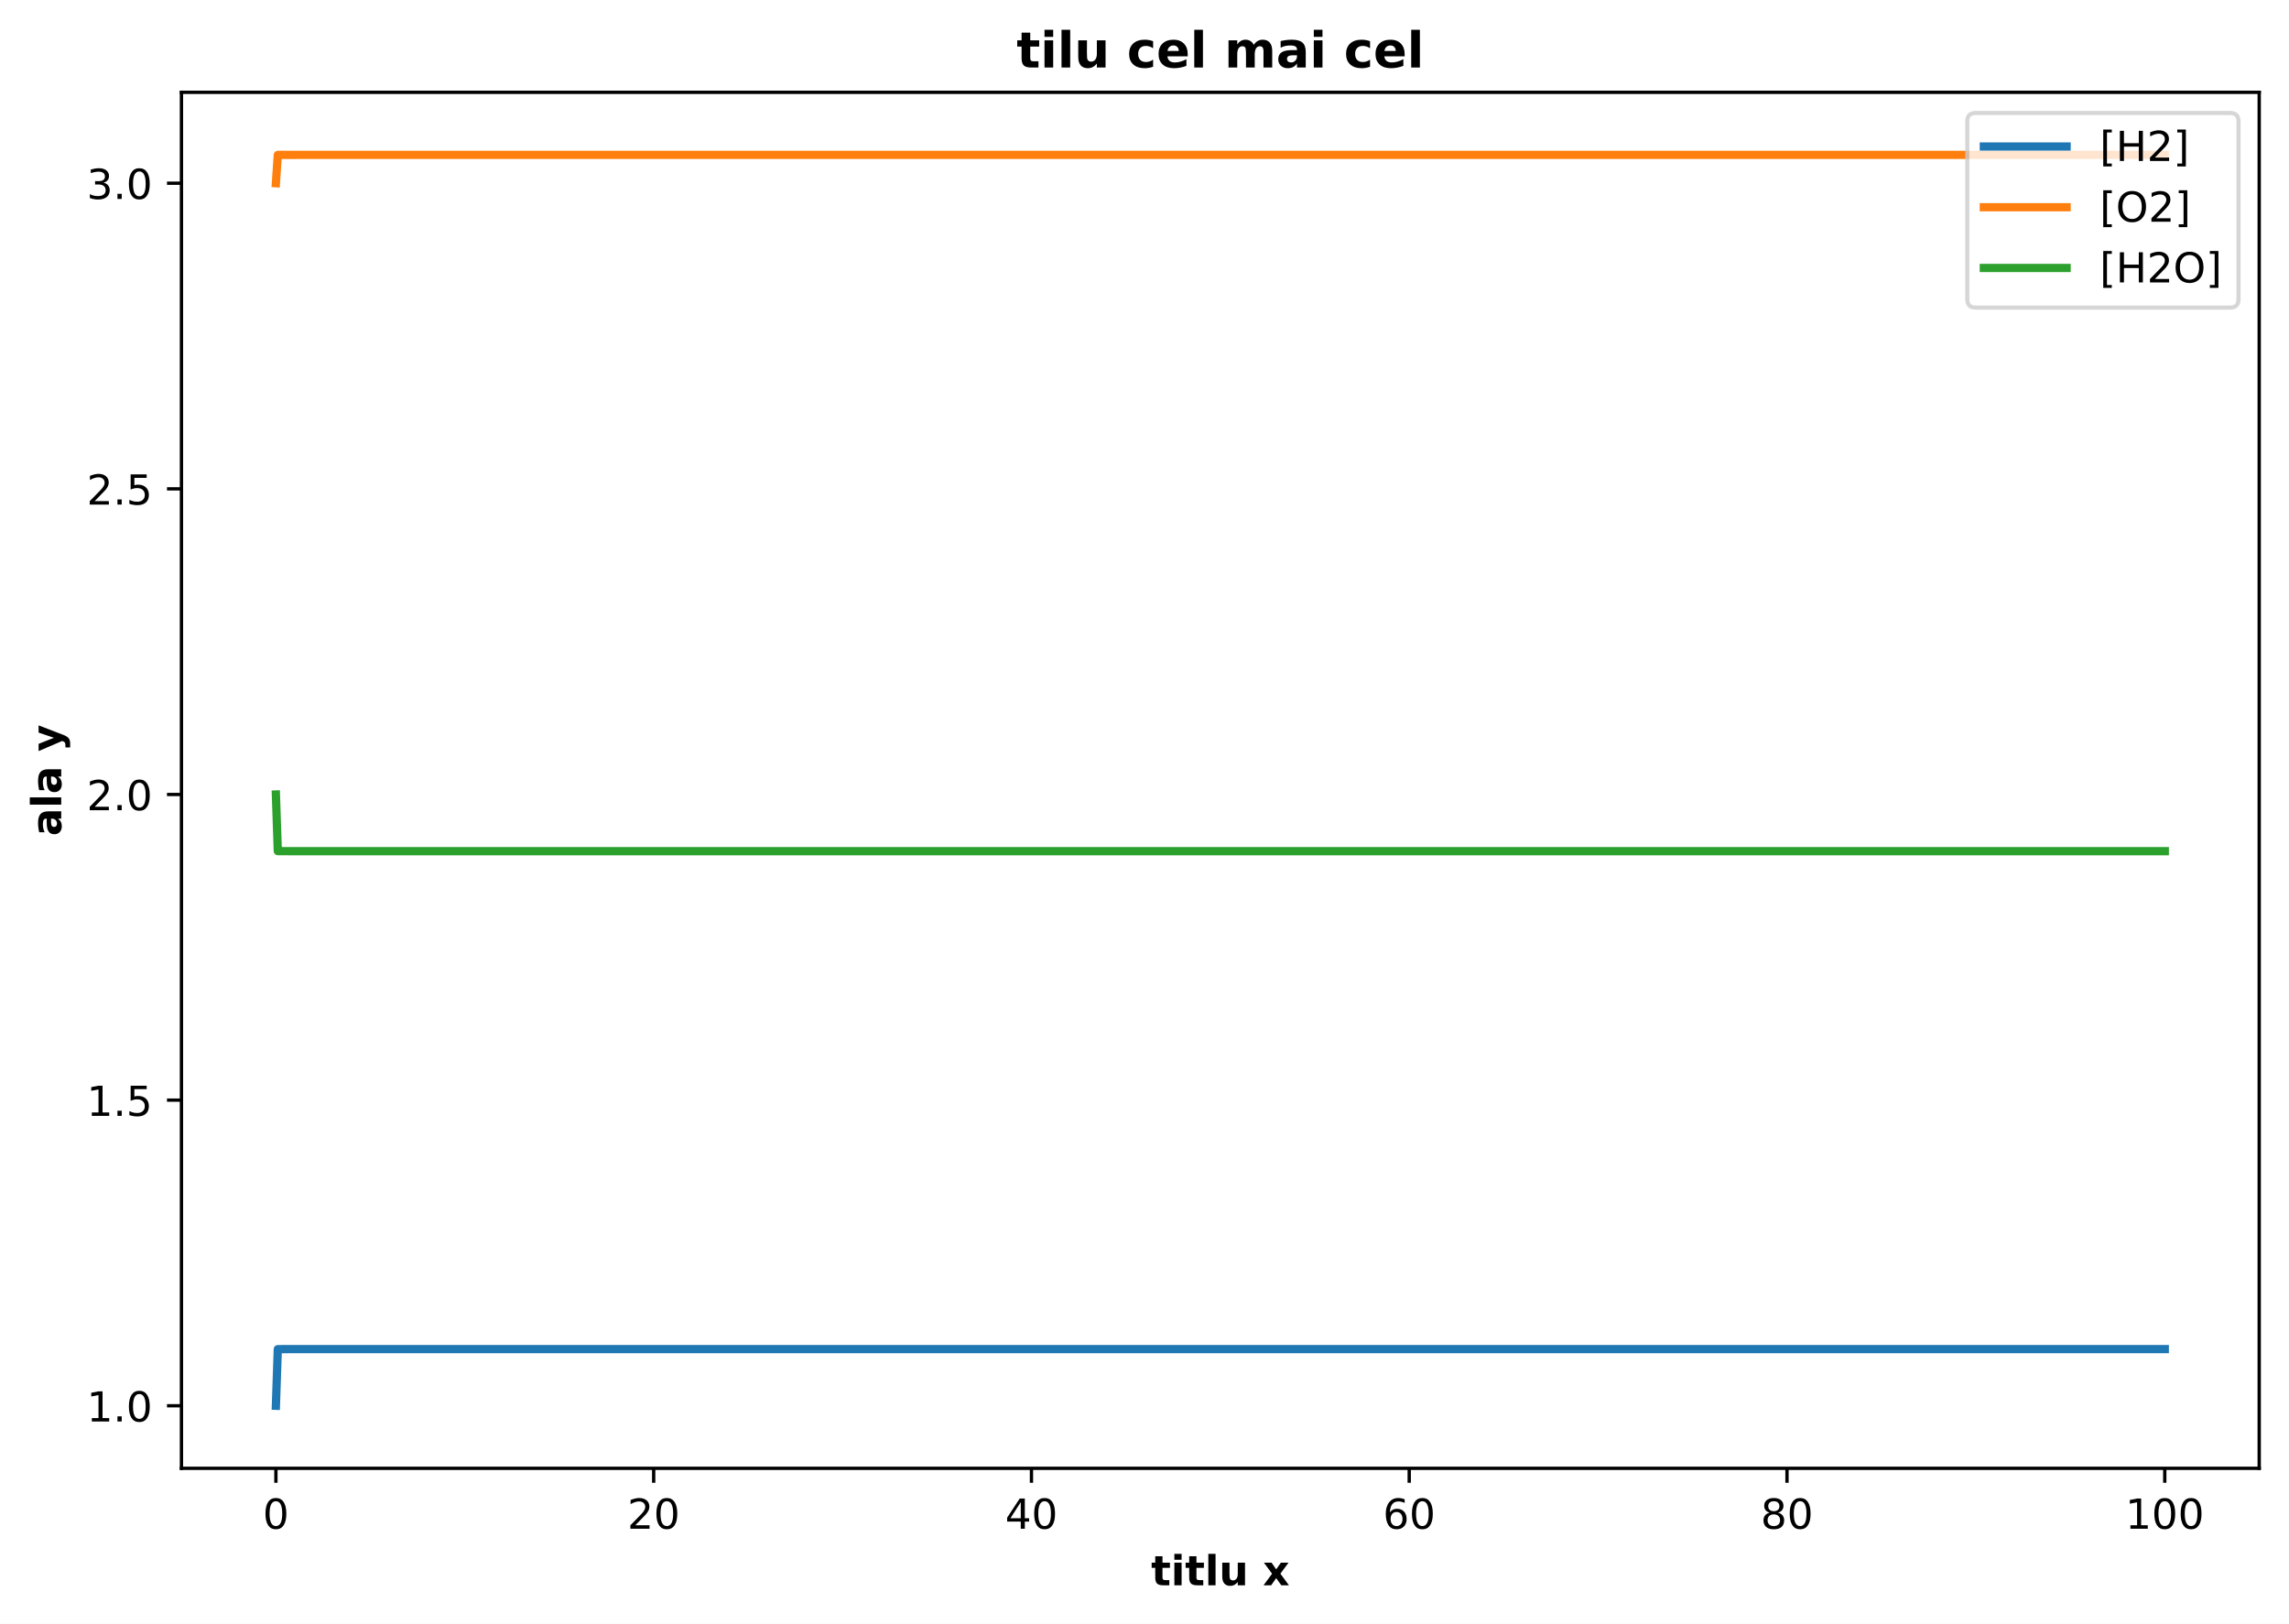
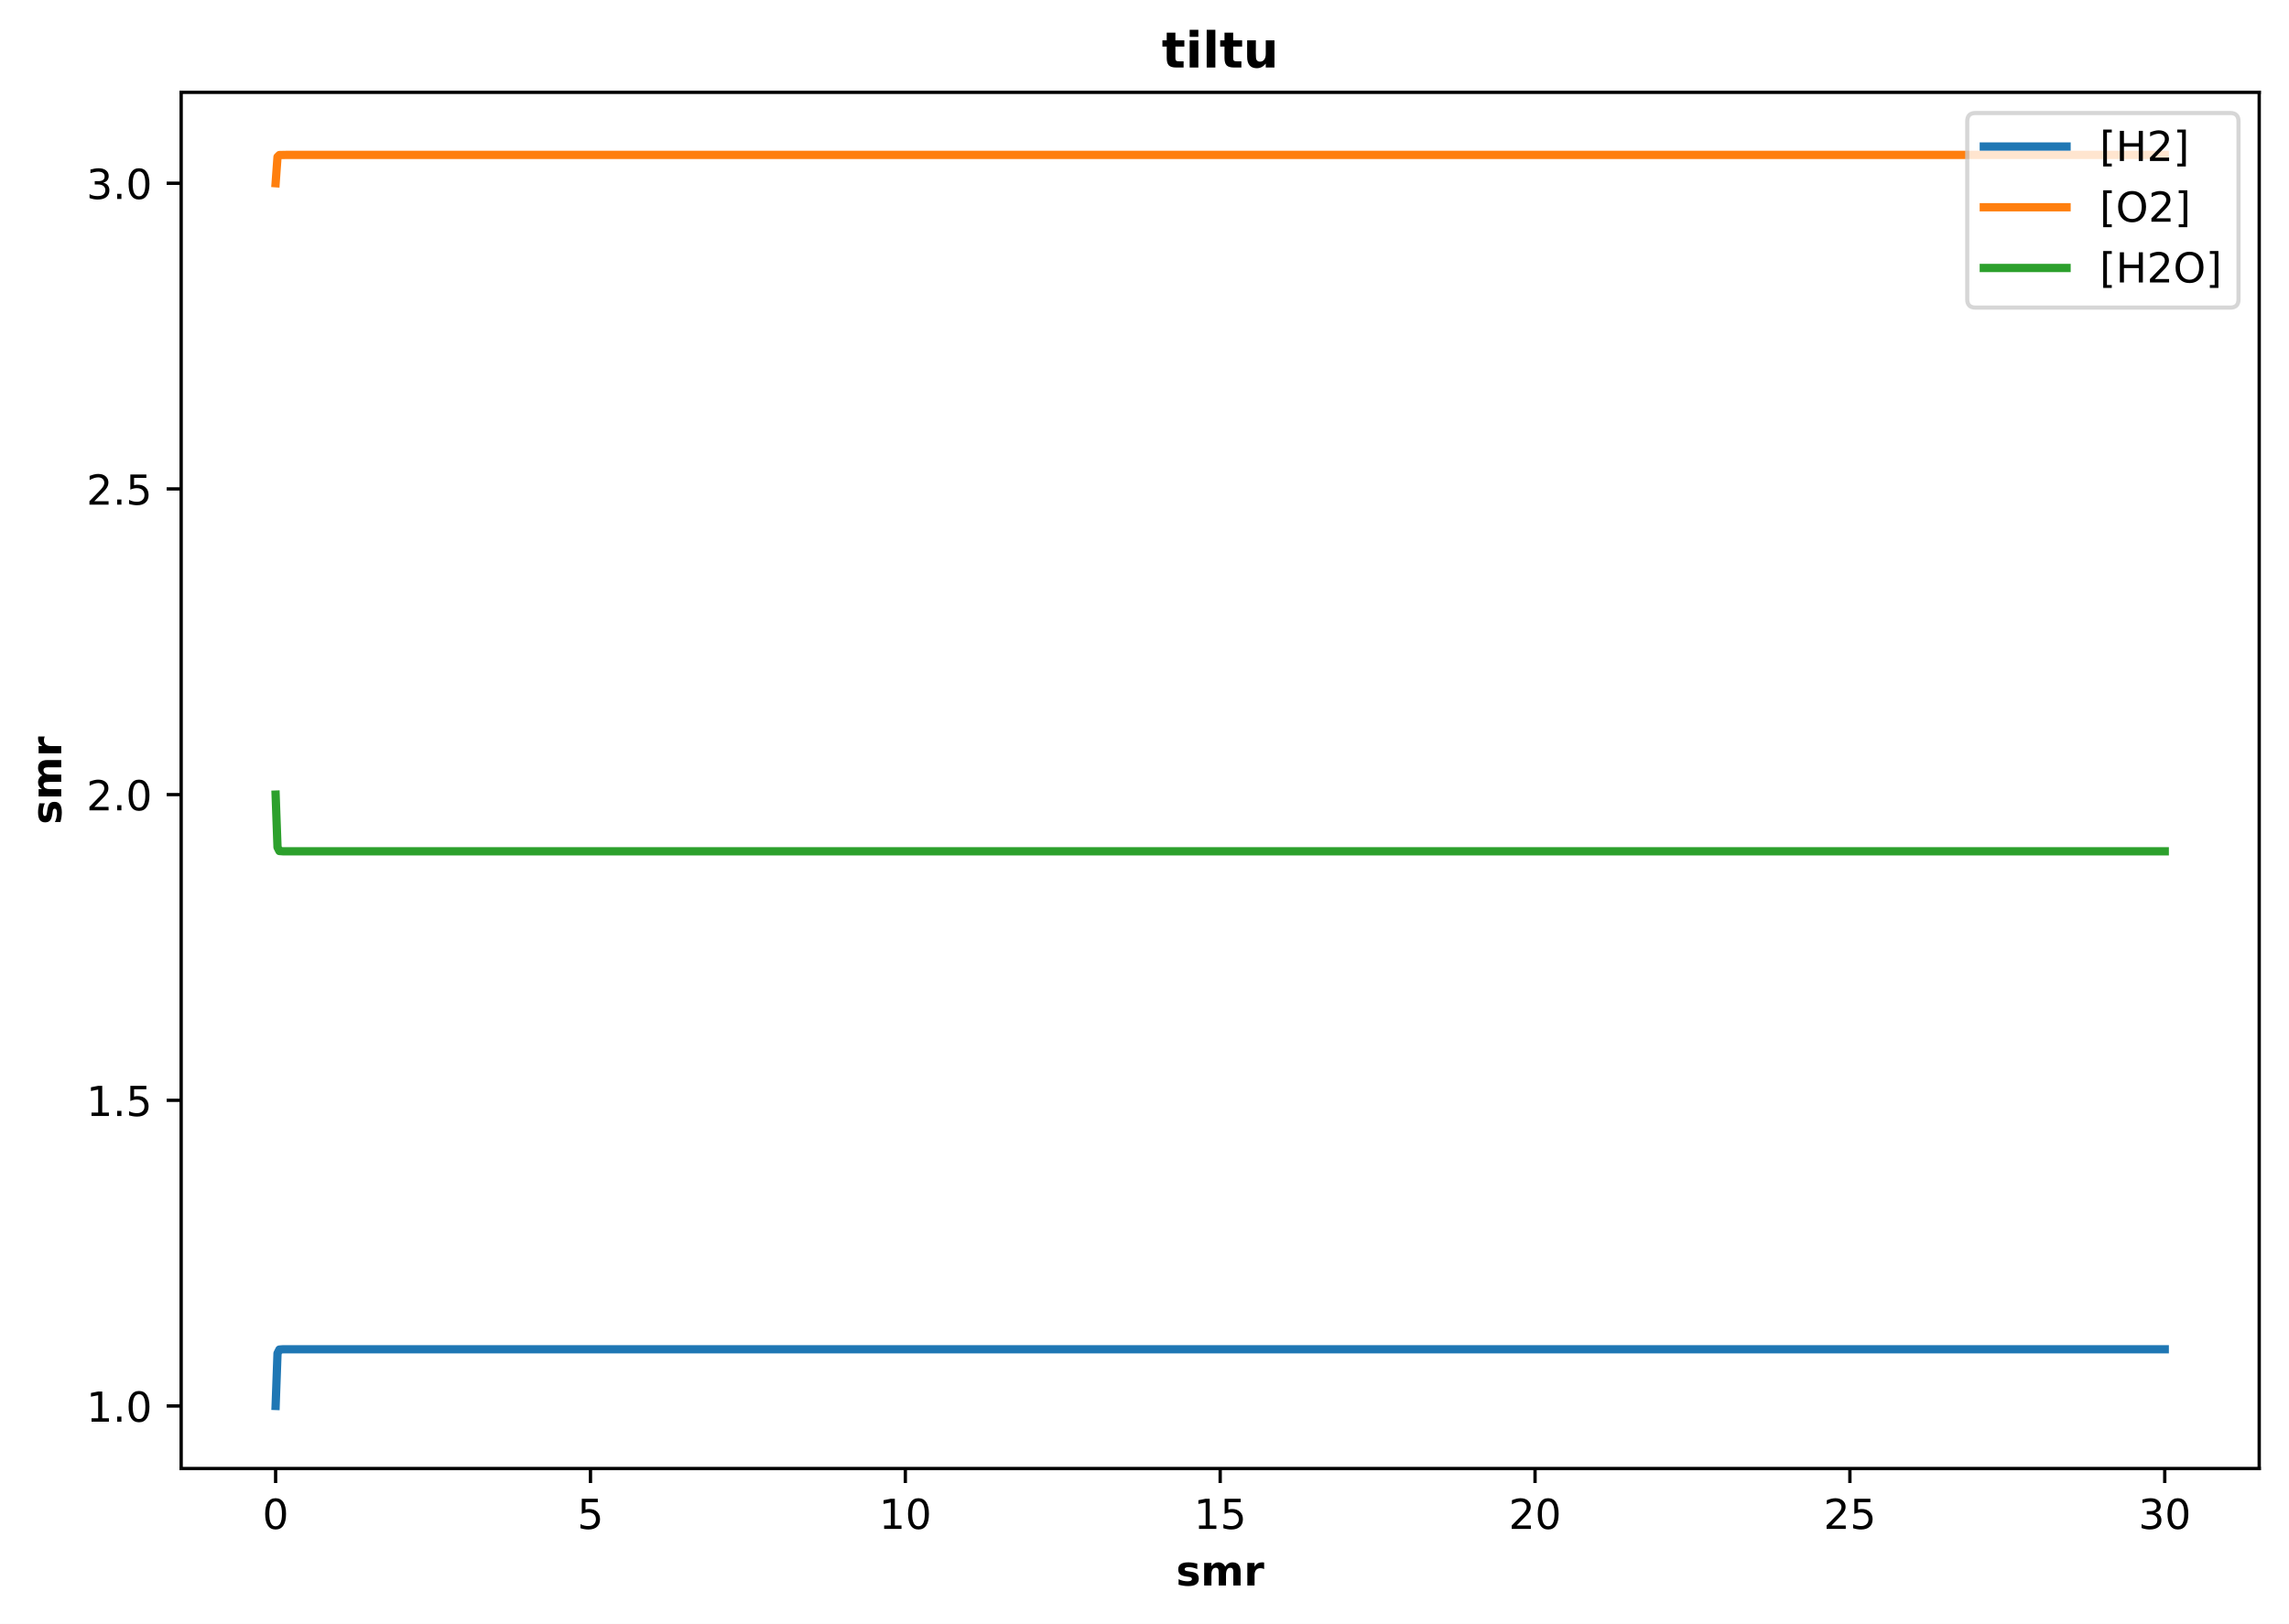
- <svg xmlns="http://www.w3.org/2000/svg" xmlns:xlink="http://www.w3.org/1999/xlink" width="553.259pt" height="392.514pt" viewBox="0 0 553.259 392.514" version="1.1">
+ <svg xmlns="http://www.w3.org/2000/svg" xmlns:xlink="http://www.w3.org/1999/xlink" width="553.181pt" height="392.514pt" viewBox="0 0 553.181 392.514" version="1.1">
  <defs>
    <style type="text/css">*{stroke-linejoin: round; stroke-linecap: butt}</style>
  </defs>
  <g id="figure_1">
    <g id="patch_1">
-       <path d="M 0 392.514  L 553.259 392.514  L 553.259 0  L 0 0  z " style="fill: #ffffff" />
+       <path d="M 0 392.514  L 553.181 392.514  L 553.181 0  L 0 0  z " style="fill: #ffffff" />
    </g>
    <g id="axes_1">
      <g id="patch_2">
-         <path d="M 43.859 354.958  L 546.059 354.958  L 546.059 22.318  L 43.859 22.318  z " style="fill: #ffffff" />
+         <path d="M 43.781 354.958  L 545.981 354.958  L 545.981 22.318  L 43.781 22.318  z " style="fill: #ffffff" />
      </g>
      <g id="matplotlib.axis_1">
        <g id="xtick_1">
          <g id="line2d_1">
            <defs>
-               <path id="md693dd7e19" d="M 0 0  L 0 3.5  " style="stroke: #000000; stroke-width: 0.8" />
-             </defs>
-             <g>
-               <use xlink:href="#md693dd7e19" x="66.687" y="354.958" style="stroke: #000000; stroke-width: 0.8" />
+               <path id="m2700ac5dcb" d="M 0 0  L 0 3.5  " style="stroke: #000000; stroke-width: 0.8" />
+             </defs>
+             <g>
+               <use xlink:href="#m2700ac5dcb" x="66.609" y="354.958" style="stroke: #000000; stroke-width: 0.8" />
            </g>
          </g>
          <g id="text_1">
-             <g transform="translate(63.5054 369.5566) scale(0.1 -0.1)">
+             <g transform="translate(63.42727 369.5566) scale(0.1 -0.1)">
              <defs>
                <path id="DejaVuSans-30" d="M 2034 4250  Q 1547 4250 1301 3770  Q 1056 3291 1056 2328  Q 1056 1369 1301 889  Q 1547 409 2034 409  Q 2525 409 2770 889  Q 3016 1369 3016 2328  Q 3016 3291 2770 3770  Q 2525 4250 2034 4250  z M 2034 4750  Q 2819 4750 3233 4129  Q 3647 3509 3647 2328  Q 3647 1150 3233 529  Q 2819 -91 2034 -91  Q 1250 -91 836 529  Q 422 1150 422 2328  Q 422 3509 836 4129  Q 1250 4750 2034 4750  z " transform="scale(0.015625)" />
              </defs>
              <use xlink:href="#DejaVuSans-30" />
            </g>
          </g>
        </g>
        <g id="xtick_2">
          <g id="line2d_2">
            <g>
-               <use xlink:href="#md693dd7e19" x="157.996" y="354.958" style="stroke: #000000; stroke-width: 0.8" />
+               <use xlink:href="#m2700ac5dcb" x="142.699" y="354.958" style="stroke: #000000; stroke-width: 0.8" />
            </g>
          </g>
          <g id="text_2">
-             <g transform="translate(151.6332 369.5566) scale(0.1 -0.1)">
+             <g transform="translate(139.5182 369.5566) scale(0.1 -0.1)">
+               <defs>
+                 <path id="DejaVuSans-35" d="M 691 4666  L 3169 4666  L 3169 4134  L 1269 4134  L 1269 2991  Q 1406 3038 1543 3061  Q 1681 3084 1819 3084  Q 2600 3084 3056 2656  Q 3513 2228 3513 1497  Q 3513 744 3044 326  Q 2575 -91 1722 -91  Q 1428 -91 1123 -41  Q 819 9 494 109  L 494 744  Q 775 591 1075 516  Q 1375 441 1709 441  Q 2250 441 2565 725  Q 2881 1009 2881 1497  Q 2881 1984 2565 2268  Q 2250 2553 1709 2553  Q 1456 2553 1204 2497  Q 953 2441 691 2322  L 691 4666  z " transform="scale(0.015625)" />
+               </defs>
+               <use xlink:href="#DejaVuSans-35" />
+             </g>
+           </g>
+         </g>
+         <g id="xtick_3">
+           <g id="line2d_3">
+             <g>
+               <use xlink:href="#m2700ac5dcb" x="218.79" y="354.958" style="stroke: #000000; stroke-width: 0.8" />
+             </g>
+           </g>
+           <g id="text_3">
+             <g transform="translate(212.4278 369.5566) scale(0.1 -0.1)">
+               <defs>
+                 <path id="DejaVuSans-31" d="M 794 531  L 1825 531  L 1825 4091  L 703 3866  L 703 4441  L 1819 4666  L 2450 4666  L 2450 531  L 3481 531  L 3481 0  L 794 0  L 794 531  z " transform="scale(0.015625)" />
+               </defs>
+               <use xlink:href="#DejaVuSans-31" />
+               <use xlink:href="#DejaVuSans-30" x="63.623" />
+             </g>
+           </g>
+         </g>
+         <g id="xtick_4">
+           <g id="line2d_4">
+             <g>
+               <use xlink:href="#m2700ac5dcb" x="294.881" y="354.958" style="stroke: #000000; stroke-width: 0.8" />
+             </g>
+           </g>
+           <g id="text_4">
+             <g transform="translate(288.5188 369.5566) scale(0.1 -0.1)">
+               <use xlink:href="#DejaVuSans-31" />
+               <use xlink:href="#DejaVuSans-35" x="63.623" />
+             </g>
+           </g>
+         </g>
+         <g id="xtick_5">
+           <g id="line2d_5">
+             <g>
+               <use xlink:href="#m2700ac5dcb" x="370.972" y="354.958" style="stroke: #000000; stroke-width: 0.8" />
+             </g>
+           </g>
+           <g id="text_5">
+             <g transform="translate(364.6097 369.5566) scale(0.1 -0.1)">
              <defs>
                <path id="DejaVuSans-32" d="M 1228 531  L 3431 531  L 3431 0  L 469 0  L 469 531  Q 828 903 1448 1529  Q 2069 2156 2228 2338  Q 2531 2678 2651 2914  Q 2772 3150 2772 3378  Q 2772 3750 2511 3984  Q 2250 4219 1831 4219  Q 1534 4219 1204 4116  Q 875 4013 500 3803  L 500 4441  Q 881 4594 1212 4672  Q 1544 4750 1819 4750  Q 2544 4750 2975 4387  Q 3406 4025 3406 3419  Q 3406 3131 3298 2873  Q 3191 2616 2906 2266  Q 2828 2175 2409 1742  Q 1991 1309 1228 531  z " transform="scale(0.015625)" />
              </defs>
              <use xlink:href="#DejaVuSans-32" />
              <use xlink:href="#DejaVuSans-30" x="63.623" />
            </g>
          </g>
        </g>
-         <g id="xtick_3">
-           <g id="line2d_3">
-             <g>
-               <use xlink:href="#md693dd7e19" x="249.305" y="354.958" style="stroke: #000000; stroke-width: 0.8" />
-             </g>
-           </g>
-           <g id="text_3">
-             <g transform="translate(242.9423 369.5566) scale(0.1 -0.1)">
-               <defs>
-                 <path id="DejaVuSans-34" d="M 2419 4116  L 825 1625  L 2419 1625  L 2419 4116  z M 2253 4666  L 3047 4666  L 3047 1625  L 3713 1625  L 3713 1100  L 3047 1100  L 3047 0  L 2419 0  L 2419 1100  L 313 1100  L 313 1709  L 2253 4666  z " transform="scale(0.015625)" />
-               </defs>
-               <use xlink:href="#DejaVuSans-34" />
-               <use xlink:href="#DejaVuSans-30" x="63.623" />
-             </g>
-           </g>
-         </g>
-         <g id="xtick_4">
-           <g id="line2d_4">
-             <g>
-               <use xlink:href="#md693dd7e19" x="340.614" y="354.958" style="stroke: #000000; stroke-width: 0.8" />
-             </g>
-           </g>
-           <g id="text_4">
-             <g transform="translate(334.2514 369.5566) scale(0.1 -0.1)">
-               <defs>
-                 <path id="DejaVuSans-36" d="M 2113 2584  Q 1688 2584 1439 2293  Q 1191 2003 1191 1497  Q 1191 994 1439 701  Q 1688 409 2113 409  Q 2538 409 2786 701  Q 3034 994 3034 1497  Q 3034 2003 2786 2293  Q 2538 2584 2113 2584  z M 3366 4563  L 3366 3988  Q 3128 4100 2886 4159  Q 2644 4219 2406 4219  Q 1781 4219 1451 3797  Q 1122 3375 1075 2522  Q 1259 2794 1537 2939  Q 1816 3084 2150 3084  Q 2853 3084 3261 2657  Q 3669 2231 3669 1497  Q 3669 778 3244 343  Q 2819 -91 2113 -91  Q 1303 -91 875 529  Q 447 1150 447 2328  Q 447 3434 972 4092  Q 1497 4750 2381 4750  Q 2619 4750 2861 4703  Q 3103 4656 3366 4563  z " transform="scale(0.015625)" />
-               </defs>
-               <use xlink:href="#DejaVuSans-36" />
-               <use xlink:href="#DejaVuSans-30" x="63.623" />
-             </g>
-           </g>
-         </g>
-         <g id="xtick_5">
-           <g id="line2d_5">
-             <g>
-               <use xlink:href="#md693dd7e19" x="431.923" y="354.958" style="stroke: #000000; stroke-width: 0.8" />
-             </g>
-           </g>
-           <g id="text_5">
-             <g transform="translate(425.5605 369.5566) scale(0.1 -0.1)">
-               <defs>
-                 <path id="DejaVuSans-38" d="M 2034 2216  Q 1584 2216 1326 1975  Q 1069 1734 1069 1313  Q 1069 891 1326 650  Q 1584 409 2034 409  Q 2484 409 2743 651  Q 3003 894 3003 1313  Q 3003 1734 2745 1975  Q 2488 2216 2034 2216  z M 1403 2484  Q 997 2584 770 2862  Q 544 3141 544 3541  Q 544 4100 942 4425  Q 1341 4750 2034 4750  Q 2731 4750 3128 4425  Q 3525 4100 3525 3541  Q 3525 3141 3298 2862  Q 3072 2584 2669 2484  Q 3125 2378 3379 2068  Q 3634 1759 3634 1313  Q 3634 634 3220 271  Q 2806 -91 2034 -91  Q 1263 -91 848 271  Q 434 634 434 1313  Q 434 1759 690 2068  Q 947 2378 1403 2484  z M 1172 3481  Q 1172 3119 1398 2916  Q 1625 2713 2034 2713  Q 2441 2713 2670 2916  Q 2900 3119 2900 3481  Q 2900 3844 2670 4047  Q 2441 4250 2034 4250  Q 1625 4250 1398 4047  Q 1172 3844 1172 3481  z " transform="scale(0.015625)" />
-               </defs>
-               <use xlink:href="#DejaVuSans-38" />
-               <use xlink:href="#DejaVuSans-30" x="63.623" />
-             </g>
-           </g>
-         </g>
        <g id="xtick_6">
          <g id="line2d_6">
            <g>
-               <use xlink:href="#md693dd7e19" x="523.232" y="354.958" style="stroke: #000000; stroke-width: 0.8" />
+               <use xlink:href="#m2700ac5dcb" x="447.063" y="354.958" style="stroke: #000000; stroke-width: 0.8" />
            </g>
          </g>
          <g id="text_6">
-             <g transform="translate(513.6884 369.5566) scale(0.1 -0.1)">
-               <defs>
-                 <path id="DejaVuSans-31" d="M 794 531  L 1825 531  L 1825 4091  L 703 3866  L 703 4441  L 1819 4666  L 2450 4666  L 2450 531  L 3481 531  L 3481 0  L 794 0  L 794 531  z " transform="scale(0.015625)" />
-               </defs>
-               <use xlink:href="#DejaVuSans-31" />
+             <g transform="translate(440.7006 369.5566) scale(0.1 -0.1)">
+               <use xlink:href="#DejaVuSans-32" />
+               <use xlink:href="#DejaVuSans-35" x="63.623" />
+             </g>
+           </g>
+         </g>
+         <g id="xtick_7">
+           <g id="line2d_7">
+             <g>
+               <use xlink:href="#m2700ac5dcb" x="523.154" y="354.958" style="stroke: #000000; stroke-width: 0.8" />
+             </g>
+           </g>
+           <g id="text_7">
+             <g transform="translate(516.7915 369.5566) scale(0.1 -0.1)">
+               <defs>
+                 <path id="DejaVuSans-33" d="M 2597 2516  Q 3050 2419 3304 2112  Q 3559 1806 3559 1356  Q 3559 666 3084 287  Q 2609 -91 1734 -91  Q 1441 -91 1130 -33  Q 819 25 488 141  L 488 750  Q 750 597 1062 519  Q 1375 441 1716 441  Q 2309 441 2620 675  Q 2931 909 2931 1356  Q 2931 1769 2642 2001  Q 2353 2234 1838 2234  L 1294 2234  L 1294 2753  L 1863 2753  Q 2328 2753 2575 2939  Q 2822 3125 2822 3475  Q 2822 3834 2567 4026  Q 2313 4219 1838 4219  Q 1578 4219 1281 4162  Q 984 4106 628 3988  L 628 4550  Q 988 4650 1302 4700  Q 1616 4750 1894 4750  Q 2613 4750 3031 4423  Q 3450 4097 3450 3541  Q 3450 3153 3228 2886  Q 3006 2619 2597 2516  z " transform="scale(0.015625)" />
+               </defs>
+               <use xlink:href="#DejaVuSans-33" />
              <use xlink:href="#DejaVuSans-30" x="63.623" />
-               <use xlink:href="#DejaVuSans-30" x="127.246" />
-             </g>
-           </g>
-         </g>
-         <g id="text_7">
-           <g transform="translate(278.2266 383.2347) scale(0.1 -0.1)">
-             <defs>
-               <path id="DejaVuSans-Bold-74" d="M 1759 4494  L 1759 3500  L 2913 3500  L 2913 2700  L 1759 2700  L 1759 1216  Q 1759 972 1856 886  Q 1953 800 2241 800  L 2816 800  L 2816 0  L 1856 0  Q 1194 0 917 276  Q 641 553 641 1216  L 641 2700  L 84 2700  L 84 3500  L 641 3500  L 641 4494  L 1759 4494  z " transform="scale(0.015625)" />
-               <path id="DejaVuSans-Bold-69" d="M 538 3500  L 1656 3500  L 1656 0  L 538 0  L 538 3500  z M 538 4863  L 1656 4863  L 1656 3950  L 538 3950  L 538 4863  z " transform="scale(0.015625)" />
-               <path id="DejaVuSans-Bold-6c" d="M 538 4863  L 1656 4863  L 1656 0  L 538 0  L 538 4863  z " transform="scale(0.015625)" />
-               <path id="DejaVuSans-Bold-75" d="M 500 1363  L 500 3500  L 1625 3500  L 1625 3150  Q 1625 2866 1622 2436  Q 1619 2006 1619 1863  Q 1619 1441 1641 1255  Q 1663 1069 1716 984  Q 1784 875 1895 815  Q 2006 756 2150 756  Q 2500 756 2700 1025  Q 2900 1294 2900 1772  L 2900 3500  L 4019 3500  L 4019 0  L 2900 0  L 2900 506  Q 2647 200 2364 54  Q 2081 -91 1741 -91  Q 1134 -91 817 281  Q 500 653 500 1363  z " transform="scale(0.015625)" />
-               <path id="DejaVuSans-Bold-20" transform="scale(0.015625)" />
-               <path id="DejaVuSans-Bold-78" d="M 1422 1791  L 159 3500  L 1344 3500  L 2059 2463  L 2784 3500  L 3969 3500  L 2706 1797  L 4031 0  L 2847 0  L 2059 1106  L 1281 0  L 97 0  L 1422 1791  z " transform="scale(0.015625)" />
-             </defs>
-             <use xlink:href="#DejaVuSans-Bold-74" />
-             <use xlink:href="#DejaVuSans-Bold-69" x="47.803" />
-             <use xlink:href="#DejaVuSans-Bold-74" x="82.08" />
-             <use xlink:href="#DejaVuSans-Bold-6c" x="129.883" />
-             <use xlink:href="#DejaVuSans-Bold-75" x="164.16" />
-             <use xlink:href="#DejaVuSans-Bold-20" x="235.352" />
-             <use xlink:href="#DejaVuSans-Bold-78" x="270.166" />
+             </g>
+           </g>
+         </g>
+         <g id="text_8">
+           <g transform="translate(284.2297 383.2347) scale(0.1 -0.1)">
+             <defs>
+               <path id="DejaVuSans-Bold-73" d="M 3272 3391  L 3272 2541  Q 2913 2691 2578 2766  Q 2244 2841 1947 2841  Q 1628 2841 1473 2761  Q 1319 2681 1319 2516  Q 1319 2381 1436 2309  Q 1553 2238 1856 2203  L 2053 2175  Q 2913 2066 3209 1816  Q 3506 1566 3506 1031  Q 3506 472 3093 190  Q 2681 -91 1863 -91  Q 1516 -91 1145 -36  Q 775 19 384 128  L 384 978  Q 719 816 1070 734  Q 1422 653 1784 653  Q 2113 653 2278 743  Q 2444 834 2444 1013  Q 2444 1163 2330 1236  Q 2216 1309 1875 1350  L 1678 1375  Q 931 1469 631 1722  Q 331 1975 331 2491  Q 331 3047 712 3315  Q 1094 3584 1881 3584  Q 2191 3584 2531 3537  Q 2872 3491 3272 3391  z " transform="scale(0.015625)" />
+               <path id="DejaVuSans-Bold-6d" d="M 3781 2919  Q 3994 3244 4286 3414  Q 4578 3584 4928 3584  Q 5531 3584 5847 3212  Q 6163 2841 6163 2131  L 6163 0  L 5038 0  L 5038 1825  Q 5041 1866 5042 1909  Q 5044 1953 5044 2034  Q 5044 2406 4934 2573  Q 4825 2741 4581 2741  Q 4263 2741 4089 2478  Q 3916 2216 3909 1719  L 3909 0  L 2784 0  L 2784 1825  Q 2784 2406 2684 2573  Q 2584 2741 2328 2741  Q 2006 2741 1831 2477  Q 1656 2213 1656 1722  L 1656 0  L 531 0  L 531 3500  L 1656 3500  L 1656 2988  Q 1863 3284 2130 3434  Q 2397 3584 2719 3584  Q 3081 3584 3359 3409  Q 3638 3234 3781 2919  z " transform="scale(0.015625)" />
+               <path id="DejaVuSans-Bold-72" d="M 3138 2547  Q 2991 2616 2845 2648  Q 2700 2681 2553 2681  Q 2122 2681 1889 2404  Q 1656 2128 1656 1613  L 1656 0  L 538 0  L 538 3500  L 1656 3500  L 1656 2925  Q 1872 3269 2151 3426  Q 2431 3584 2822 3584  Q 2878 3584 2943 3579  Q 3009 3575 3134 3559  L 3138 2547  z " transform="scale(0.015625)" />
+             </defs>
+             <use xlink:href="#DejaVuSans-Bold-73" />
+             <use xlink:href="#DejaVuSans-Bold-6d" x="59.521" />
+             <use xlink:href="#DejaVuSans-Bold-72" x="163.721" />
          </g>
        </g>
      </g>
      <g id="matplotlib.axis_2">
        <g id="ytick_1">
-           <g id="line2d_7">
-             <defs>
-               <path id="m9e151297bb" d="M 0 0  L -3.5 0  " style="stroke: #000000; stroke-width: 0.8" />
-             </defs>
-             <g>
-               <use xlink:href="#m9e151297bb" x="43.859" y="339.838" style="stroke: #000000; stroke-width: 0.8" />
-             </g>
-           </g>
-           <g id="text_8">
-             <g transform="translate(20.95625 343.6373) scale(0.1 -0.1)">
+           <g id="line2d_8">
+             <defs>
+               <path id="ma5721287b5" d="M 0 0  L -3.5 0  " style="stroke: #000000; stroke-width: 0.8" />
+             </defs>
+             <g>
+               <use xlink:href="#ma5721287b5" x="43.781" y="339.838" style="stroke: #000000; stroke-width: 0.8" />
+             </g>
+           </g>
+           <g id="text_9">
+             <g transform="translate(20.87813 343.6373) scale(0.1 -0.1)">
              <defs>
                <path id="DejaVuSans-2e" d="M 684 794  L 1344 794  L 1344 0  L 684 0  L 684 794  z " transform="scale(0.015625)" />
              </defs>
              <use xlink:href="#DejaVuSans-31" />
              <use xlink:href="#DejaVuSans-2e" x="63.623" />
              <use xlink:href="#DejaVuSans-30" x="95.41" />
            </g>
          </g>
        </g>
        <g id="ytick_2">
-           <g id="line2d_8">
-             <g>
-               <use xlink:href="#m9e151297bb" x="43.859" y="265.951" style="stroke: #000000; stroke-width: 0.8" />
-             </g>
-           </g>
-           <g id="text_9">
-             <g transform="translate(20.95625 269.7505) scale(0.1 -0.1)">
-               <defs>
-                 <path id="DejaVuSans-35" d="M 691 4666  L 3169 4666  L 3169 4134  L 1269 4134  L 1269 2991  Q 1406 3038 1543 3061  Q 1681 3084 1819 3084  Q 2600 3084 3056 2656  Q 3513 2228 3513 1497  Q 3513 744 3044 326  Q 2575 -91 1722 -91  Q 1428 -91 1123 -41  Q 819 9 494 109  L 494 744  Q 775 591 1075 516  Q 1375 441 1709 441  Q 2250 441 2565 725  Q 2881 1009 2881 1497  Q 2881 1984 2565 2268  Q 2250 2553 1709 2553  Q 1456 2553 1204 2497  Q 953 2441 691 2322  L 691 4666  z " transform="scale(0.015625)" />
-               </defs>
+           <g id="line2d_9">
+             <g>
+               <use xlink:href="#ma5721287b5" x="43.781" y="265.951" style="stroke: #000000; stroke-width: 0.8" />
+             </g>
+           </g>
+           <g id="text_10">
+             <g transform="translate(20.87813 269.7505) scale(0.1 -0.1)">
              <use xlink:href="#DejaVuSans-31" />
              <use xlink:href="#DejaVuSans-2e" x="63.623" />
              <use xlink:href="#DejaVuSans-35" x="95.41" />
            </g>
          </g>
        </g>
        <g id="ytick_3">
-           <g id="line2d_9">
-             <g>
-               <use xlink:href="#m9e151297bb" x="43.859" y="192.064" style="stroke: #000000; stroke-width: 0.8" />
-             </g>
-           </g>
-           <g id="text_10">
-             <g transform="translate(20.95625 195.8636) scale(0.1 -0.1)">
+           <g id="line2d_10">
+             <g>
+               <use xlink:href="#ma5721287b5" x="43.781" y="192.064" style="stroke: #000000; stroke-width: 0.8" />
+             </g>
+           </g>
+           <g id="text_11">
+             <g transform="translate(20.87813 195.8636) scale(0.1 -0.1)">
              <use xlink:href="#DejaVuSans-32" />
              <use xlink:href="#DejaVuSans-2e" x="63.623" />
              <use xlink:href="#DejaVuSans-30" x="95.41" />
            </g>
          </g>
        </g>
        <g id="ytick_4">
-           <g id="line2d_10">
-             <g>
-               <use xlink:href="#m9e151297bb" x="43.859" y="118.177" style="stroke: #000000; stroke-width: 0.8" />
-             </g>
-           </g>
-           <g id="text_11">
-             <g transform="translate(20.95625 121.9767) scale(0.1 -0.1)">
+           <g id="line2d_11">
+             <g>
+               <use xlink:href="#ma5721287b5" x="43.781" y="118.177" style="stroke: #000000; stroke-width: 0.8" />
+             </g>
+           </g>
+           <g id="text_12">
+             <g transform="translate(20.87813 121.9767) scale(0.1 -0.1)">
              <use xlink:href="#DejaVuSans-32" />
              <use xlink:href="#DejaVuSans-2e" x="63.623" />
              <use xlink:href="#DejaVuSans-35" x="95.41" />
            </g>
          </g>
        </g>
        <g id="ytick_5">
-           <g id="line2d_11">
-             <g>
-               <use xlink:href="#m9e151297bb" x="43.859" y="44.291" style="stroke: #000000; stroke-width: 0.8" />
-             </g>
-           </g>
-           <g id="text_12">
-             <g transform="translate(20.95625 48.08982) scale(0.1 -0.1)">
-               <defs>
-                 <path id="DejaVuSans-33" d="M 2597 2516  Q 3050 2419 3304 2112  Q 3559 1806 3559 1356  Q 3559 666 3084 287  Q 2609 -91 1734 -91  Q 1441 -91 1130 -33  Q 819 25 488 141  L 488 750  Q 750 597 1062 519  Q 1375 441 1716 441  Q 2309 441 2620 675  Q 2931 909 2931 1356  Q 2931 1769 2642 2001  Q 2353 2234 1838 2234  L 1294 2234  L 1294 2753  L 1863 2753  Q 2328 2753 2575 2939  Q 2822 3125 2822 3475  Q 2822 3834 2567 4026  Q 2313 4219 1838 4219  Q 1578 4219 1281 4162  Q 984 4106 628 3988  L 628 4550  Q 988 4650 1302 4700  Q 1616 4750 1894 4750  Q 2613 4750 3031 4423  Q 3450 4097 3450 3541  Q 3450 3153 3228 2886  Q 3006 2619 2597 2516  z " transform="scale(0.015625)" />
-               </defs>
+           <g id="line2d_12">
+             <g>
+               <use xlink:href="#ma5721287b5" x="43.781" y="44.291" style="stroke: #000000; stroke-width: 0.8" />
+             </g>
+           </g>
+           <g id="text_13">
+             <g transform="translate(20.87813 48.08982) scale(0.1 -0.1)">
              <use xlink:href="#DejaVuSans-33" />
              <use xlink:href="#DejaVuSans-2e" x="63.623" />
              <use xlink:href="#DejaVuSans-30" x="95.41" />
            </g>
          </g>
        </g>
-         <g id="text_13">
-           <g transform="translate(14.79844 202.1006) rotate(-90) scale(0.1 -0.1)">
-             <defs>
-               <path id="DejaVuSans-Bold-61" d="M 2106 1575  Q 1756 1575 1579 1456  Q 1403 1338 1403 1106  Q 1403 894 1545 773  Q 1688 653 1941 653  Q 2256 653 2472 879  Q 2688 1106 2688 1447  L 2688 1575  L 2106 1575  z M 3816 1997  L 3816 0  L 2688 0  L 2688 519  Q 2463 200 2181 54  Q 1900 -91 1497 -91  Q 953 -91 614 226  Q 275 544 275 1050  Q 275 1666 698 1953  Q 1122 2241 2028 2241  L 2688 2241  L 2688 2328  Q 2688 2594 2478 2717  Q 2269 2841 1825 2841  Q 1466 2841 1156 2769  Q 847 2697 581 2553  L 581 3406  Q 941 3494 1303 3539  Q 1666 3584 2028 3584  Q 2975 3584 3395 3211  Q 3816 2838 3816 1997  z " transform="scale(0.015625)" />
-               <path id="DejaVuSans-Bold-79" d="M 78 3500  L 1197 3500  L 2138 1125  L 2938 3500  L 4056 3500  L 2584 -331  Q 2363 -916 2067 -1148  Q 1772 -1381 1288 -1381  L 641 -1381  L 641 -647  L 991 -647  Q 1275 -647 1404 -556  Q 1534 -466 1606 -231  L 1638 -134  L 78 3500  z " transform="scale(0.015625)" />
-             </defs>
-             <use xlink:href="#DejaVuSans-Bold-61" />
-             <use xlink:href="#DejaVuSans-Bold-6c" x="67.48" />
-             <use xlink:href="#DejaVuSans-Bold-61" x="101.758" />
-             <use xlink:href="#DejaVuSans-Bold-20" x="169.238" />
-             <use xlink:href="#DejaVuSans-Bold-79" x="204.053" />
-           </g>
-         </g>
-       </g>
-       <g id="line2d_12">
-         <path d="M 66.687 339.838  L 67.144 326.151  L 70.343 326.133  L 523.232 326.133  L 523.232 326.133  " clip-path="url(#p193595c238)" style="fill: none; stroke: #1f77b4; stroke-width: 2; stroke-linecap: square" />
+         <g id="text_14">
+           <g transform="translate(14.79844 199.2897) rotate(-90) scale(0.1 -0.1)">
+             <use xlink:href="#DejaVuSans-Bold-73" />
+             <use xlink:href="#DejaVuSans-Bold-6d" x="59.521" />
+             <use xlink:href="#DejaVuSans-Bold-72" x="163.721" />
+           </g>
+         </g>
      </g>
      <g id="line2d_13">
-         <path d="M 66.687 44.291  L 67.144 37.447  L 73.085 37.438  L 523.232 37.438  L 523.232 37.438  " clip-path="url(#p193595c238)" style="fill: none; stroke: #ff7f0e; stroke-width: 2; stroke-linecap: square" />
+         <path d="M 66.609 339.838  L 67.066 327.117  L 67.523 326.202  L 68.437 326.133  L 235.699 326.133  L 523.154 326.133  L 523.154 326.133  " clip-path="url(#p351c12f6b5)" style="fill: none; stroke: #1f77b4; stroke-width: 2; stroke-linecap: square" />
      </g>
      <g id="line2d_14">
-         <path d="M 66.687 192.064  L 67.144 205.751  L 70.343 205.769  L 523.232 205.769  L 523.232 205.769  " clip-path="url(#p193595c238)" style="fill: none; stroke: #2ca02c; stroke-width: 2; stroke-linecap: square" />
+         <path d="M 66.609 44.291  L 67.066 37.93  L 67.523 37.473  L 69.351 37.438  L 523.154 37.438  L 523.154 37.438  " clip-path="url(#p351c12f6b5)" style="fill: none; stroke: #ff7f0e; stroke-width: 2; stroke-linecap: square" />
+       </g>
+       <g id="line2d_15">
+         <path d="M 66.609 192.064  L 67.066 204.786  L 67.523 205.7  L 68.437 205.769  L 235.699 205.769  L 523.154 205.769  L 523.154 205.769  " clip-path="url(#p351c12f6b5)" style="fill: none; stroke: #2ca02c; stroke-width: 2; stroke-linecap: square" />
      </g>
      <g id="patch_3">
-         <path d="M 43.859 354.958  L 43.859 22.318  " style="fill: none; stroke: #000000; stroke-width: 0.8; stroke-linejoin: miter; stroke-linecap: square" />
+         <path d="M 43.781 354.958  L 43.781 22.318  " style="fill: none; stroke: #000000; stroke-width: 0.8; stroke-linejoin: miter; stroke-linecap: square" />
      </g>
      <g id="patch_4">
-         <path d="M 546.059 354.958  L 546.059 22.318  " style="fill: none; stroke: #000000; stroke-width: 0.8; stroke-linejoin: miter; stroke-linecap: square" />
+         <path d="M 545.981 354.958  L 545.981 22.318  " style="fill: none; stroke: #000000; stroke-width: 0.8; stroke-linejoin: miter; stroke-linecap: square" />
      </g>
      <g id="patch_5">
-         <path d="M 43.859 354.958  L 546.059 354.958  " style="fill: none; stroke: #000000; stroke-width: 0.8; stroke-linejoin: miter; stroke-linecap: square" />
+         <path d="M 43.781 354.958  L 545.981 354.958  " style="fill: none; stroke: #000000; stroke-width: 0.8; stroke-linejoin: miter; stroke-linecap: square" />
      </g>
      <g id="patch_6">
-         <path d="M 43.859 22.318  L 546.059 22.318  " style="fill: none; stroke: #000000; stroke-width: 0.8; stroke-linejoin: miter; stroke-linecap: square" />
-       </g>
-       <g id="text_14">
-         <g transform="translate(245.7153 16.31812) scale(0.12 -0.12)">
+         <path d="M 43.781 22.318  L 545.981 22.318  " style="fill: none; stroke: #000000; stroke-width: 0.8; stroke-linejoin: miter; stroke-linecap: square" />
+       </g>
+       <g id="text_15">
+         <g transform="translate(280.7606 16.31812) scale(0.12 -0.12)">
          <defs>
-             <path id="DejaVuSans-Bold-63" d="M 3366 3391  L 3366 2478  Q 3138 2634 2908 2709  Q 2678 2784 2431 2784  Q 1963 2784 1702 2511  Q 1441 2238 1441 1747  Q 1441 1256 1702 982  Q 1963 709 2431 709  Q 2694 709 2930 787  Q 3166 866 3366 1019  L 3366 103  Q 3103 6 2833 -42  Q 2563 -91 2291 -91  Q 1344 -91 809 395  Q 275 881 275 1747  Q 275 2613 809 3098  Q 1344 3584 2291 3584  Q 2566 3584 2833 3536  Q 3100 3488 3366 3391  z " transform="scale(0.015625)" />
-             <path id="DejaVuSans-Bold-65" d="M 4031 1759  L 4031 1441  L 1416 1441  Q 1456 1047 1700 850  Q 1944 653 2381 653  Q 2734 653 3104 758  Q 3475 863 3866 1075  L 3866 213  Q 3469 63 3072 -14  Q 2675 -91 2278 -91  Q 1328 -91 801 392  Q 275 875 275 1747  Q 275 2603 792 3093  Q 1309 3584 2216 3584  Q 3041 3584 3536 3087  Q 4031 2591 4031 1759  z M 2881 2131  Q 2881 2450 2695 2645  Q 2509 2841 2209 2841  Q 1884 2841 1681 2658  Q 1478 2475 1428 2131  L 2881 2131  z " transform="scale(0.015625)" />
-             <path id="DejaVuSans-Bold-6d" d="M 3781 2919  Q 3994 3244 4286 3414  Q 4578 3584 4928 3584  Q 5531 3584 5847 3212  Q 6163 2841 6163 2131  L 6163 0  L 5038 0  L 5038 1825  Q 5041 1866 5042 1909  Q 5044 1953 5044 2034  Q 5044 2406 4934 2573  Q 4825 2741 4581 2741  Q 4263 2741 4089 2478  Q 3916 2216 3909 1719  L 3909 0  L 2784 0  L 2784 1825  Q 2784 2406 2684 2573  Q 2584 2741 2328 2741  Q 2006 2741 1831 2477  Q 1656 2213 1656 1722  L 1656 0  L 531 0  L 531 3500  L 1656 3500  L 1656 2988  Q 1863 3284 2130 3434  Q 2397 3584 2719 3584  Q 3081 3584 3359 3409  Q 3638 3234 3781 2919  z " transform="scale(0.015625)" />
+             <path id="DejaVuSans-Bold-74" d="M 1759 4494  L 1759 3500  L 2913 3500  L 2913 2700  L 1759 2700  L 1759 1216  Q 1759 972 1856 886  Q 1953 800 2241 800  L 2816 800  L 2816 0  L 1856 0  Q 1194 0 917 276  Q 641 553 641 1216  L 641 2700  L 84 2700  L 84 3500  L 641 3500  L 641 4494  L 1759 4494  z " transform="scale(0.015625)" />
+             <path id="DejaVuSans-Bold-69" d="M 538 3500  L 1656 3500  L 1656 0  L 538 0  L 538 3500  z M 538 4863  L 1656 4863  L 1656 3950  L 538 3950  L 538 4863  z " transform="scale(0.015625)" />
+             <path id="DejaVuSans-Bold-6c" d="M 538 4863  L 1656 4863  L 1656 0  L 538 0  L 538 4863  z " transform="scale(0.015625)" />
+             <path id="DejaVuSans-Bold-75" d="M 500 1363  L 500 3500  L 1625 3500  L 1625 3150  Q 1625 2866 1622 2436  Q 1619 2006 1619 1863  Q 1619 1441 1641 1255  Q 1663 1069 1716 984  Q 1784 875 1895 815  Q 2006 756 2150 756  Q 2500 756 2700 1025  Q 2900 1294 2900 1772  L 2900 3500  L 4019 3500  L 4019 0  L 2900 0  L 2900 506  Q 2647 200 2364 54  Q 2081 -91 1741 -91  Q 1134 -91 817 281  Q 500 653 500 1363  z " transform="scale(0.015625)" />
          </defs>
          <use xlink:href="#DejaVuSans-Bold-74" />
          <use xlink:href="#DejaVuSans-Bold-69" x="47.803" />
          <use xlink:href="#DejaVuSans-Bold-6c" x="82.08" />
-           <use xlink:href="#DejaVuSans-Bold-75" x="116.357" />
-           <use xlink:href="#DejaVuSans-Bold-20" x="187.549" />
-           <use xlink:href="#DejaVuSans-Bold-63" x="222.363" />
-           <use xlink:href="#DejaVuSans-Bold-65" x="281.641" />
-           <use xlink:href="#DejaVuSans-Bold-6c" x="349.463" />
-           <use xlink:href="#DejaVuSans-Bold-20" x="383.74" />
-           <use xlink:href="#DejaVuSans-Bold-6d" x="418.555" />
-           <use xlink:href="#DejaVuSans-Bold-61" x="522.754" />
-           <use xlink:href="#DejaVuSans-Bold-69" x="590.234" />
-           <use xlink:href="#DejaVuSans-Bold-20" x="624.512" />
-           <use xlink:href="#DejaVuSans-Bold-63" x="659.326" />
-           <use xlink:href="#DejaVuSans-Bold-65" x="718.604" />
-           <use xlink:href="#DejaVuSans-Bold-6c" x="786.426" />
+           <use xlink:href="#DejaVuSans-Bold-74" x="116.357" />
+           <use xlink:href="#DejaVuSans-Bold-75" x="164.16" />
        </g>
      </g>
      <g id="legend_1">
        <g id="patch_7">
-           <path d="M 477.502 74.353  L 539.059 74.353  Q 541.059 74.353 541.059 72.353  L 541.059 29.318  Q 541.059 27.318 539.059 27.318  L 477.502 27.318  Q 475.502 27.318 475.502 29.318  L 475.502 72.353  Q 475.502 74.353 477.502 74.353  z " style="fill: #ffffff; opacity: 0.8; stroke: #cccccc; stroke-linejoin: miter" />
-         </g>
-         <g id="line2d_15">
-           <path d="M 479.502 35.417  L 489.502 35.417  L 499.502 35.417  " style="fill: none; stroke: #1f77b4; stroke-width: 2; stroke-linecap: square" />
-         </g>
-         <g id="text_15">
-           <g transform="translate(507.5016 38.91656) scale(0.1 -0.1)">
+           <path d="M 477.423 74.353  L 538.981 74.353  Q 540.981 74.353 540.981 72.353  L 540.981 29.318  Q 540.981 27.318 538.981 27.318  L 477.423 27.318  Q 475.423 27.318 475.423 29.318  L 475.423 72.353  Q 475.423 74.353 477.423 74.353  z " style="fill: #ffffff; opacity: 0.8; stroke: #cccccc; stroke-linejoin: miter" />
+         </g>
+         <g id="line2d_16">
+           <path d="M 479.423 35.417  L 489.423 35.417  L 499.423 35.417  " style="fill: none; stroke: #1f77b4; stroke-width: 2; stroke-linecap: square" />
+         </g>
+         <g id="text_16">
+           <g transform="translate(507.4234 38.91656) scale(0.1 -0.1)">
            <defs>
              <path id="DejaVuSans-5b" d="M 550 4863  L 1875 4863  L 1875 4416  L 1125 4416  L 1125 -397  L 1875 -397  L 1875 -844  L 550 -844  L 550 4863  z " transform="scale(0.015625)" />
              <path id="DejaVuSans-48" d="M 628 4666  L 1259 4666  L 1259 2753  L 3553 2753  L 3553 4666  L 4184 4666  L 4184 0  L 3553 0  L 3553 2222  L 1259 2222  L 1259 0  L 628 0  L 628 4666  z " transform="scale(0.015625)" />
              <path id="DejaVuSans-5d" d="M 1947 4863  L 1947 -844  L 622 -844  L 622 -397  L 1369 -397  L 1369 4416  L 622 4416  L 622 4863  L 1947 4863  z " transform="scale(0.015625)" />
            </defs>
            <use xlink:href="#DejaVuSans-5b" />
            <use xlink:href="#DejaVuSans-48" x="39.014" />
            <use xlink:href="#DejaVuSans-32" x="114.209" />
            <use xlink:href="#DejaVuSans-5d" x="177.832" />
          </g>
        </g>
-         <g id="line2d_16">
-           <path d="M 479.502 50.095  L 489.502 50.095  L 499.502 50.095  " style="fill: none; stroke: #ff7f0e; stroke-width: 2; stroke-linecap: square" />
-         </g>
-         <g id="text_16">
-           <g transform="translate(507.5016 53.59469) scale(0.1 -0.1)">
+         <g id="line2d_17">
+           <path d="M 479.423 50.095  L 489.423 50.095  L 499.423 50.095  " style="fill: none; stroke: #ff7f0e; stroke-width: 2; stroke-linecap: square" />
+         </g>
+         <g id="text_17">
+           <g transform="translate(507.4234 53.59469) scale(0.1 -0.1)">
            <defs>
              <path id="DejaVuSans-4f" d="M 2522 4238  Q 1834 4238 1429 3725  Q 1025 3213 1025 2328  Q 1025 1447 1429 934  Q 1834 422 2522 422  Q 3209 422 3611 934  Q 4013 1447 4013 2328  Q 4013 3213 3611 3725  Q 3209 4238 2522 4238  z M 2522 4750  Q 3503 4750 4090 4092  Q 4678 3434 4678 2328  Q 4678 1225 4090 567  Q 3503 -91 2522 -91  Q 1538 -91 948 565  Q 359 1222 359 2328  Q 359 3434 948 4092  Q 1538 4750 2522 4750  z " transform="scale(0.015625)" />
            </defs>
            <use xlink:href="#DejaVuSans-5b" />
            <use xlink:href="#DejaVuSans-4f" x="39.014" />
            <use xlink:href="#DejaVuSans-32" x="117.725" />
            <use xlink:href="#DejaVuSans-5d" x="181.348" />
          </g>
        </g>
-         <g id="line2d_17">
-           <path d="M 479.502 64.773  L 489.502 64.773  L 499.502 64.773  " style="fill: none; stroke: #2ca02c; stroke-width: 2; stroke-linecap: square" />
-         </g>
-         <g id="text_17">
-           <g transform="translate(507.5016 68.27281) scale(0.1 -0.1)">
+         <g id="line2d_18">
+           <path d="M 479.423 64.773  L 489.423 64.773  L 499.423 64.773  " style="fill: none; stroke: #2ca02c; stroke-width: 2; stroke-linecap: square" />
+         </g>
+         <g id="text_18">
+           <g transform="translate(507.4234 68.27281) scale(0.1 -0.1)">
            <use xlink:href="#DejaVuSans-5b" />
            <use xlink:href="#DejaVuSans-48" x="39.014" />
            <use xlink:href="#DejaVuSans-32" x="114.209" />
            <use xlink:href="#DejaVuSans-4f" x="177.832" />
            <use xlink:href="#DejaVuSans-5d" x="256.543" />
          </g>
        </g>
      </g>
    </g>
  </g>
  <defs>
-     <clipPath id="p193595c238">
-       <rect x="43.859" y="22.318" width="502.2" height="332.64" />
+     <clipPath id="p351c12f6b5">
+       <rect x="43.781" y="22.318" width="502.2" height="332.64" />
    </clipPath>
  </defs>
</svg>
